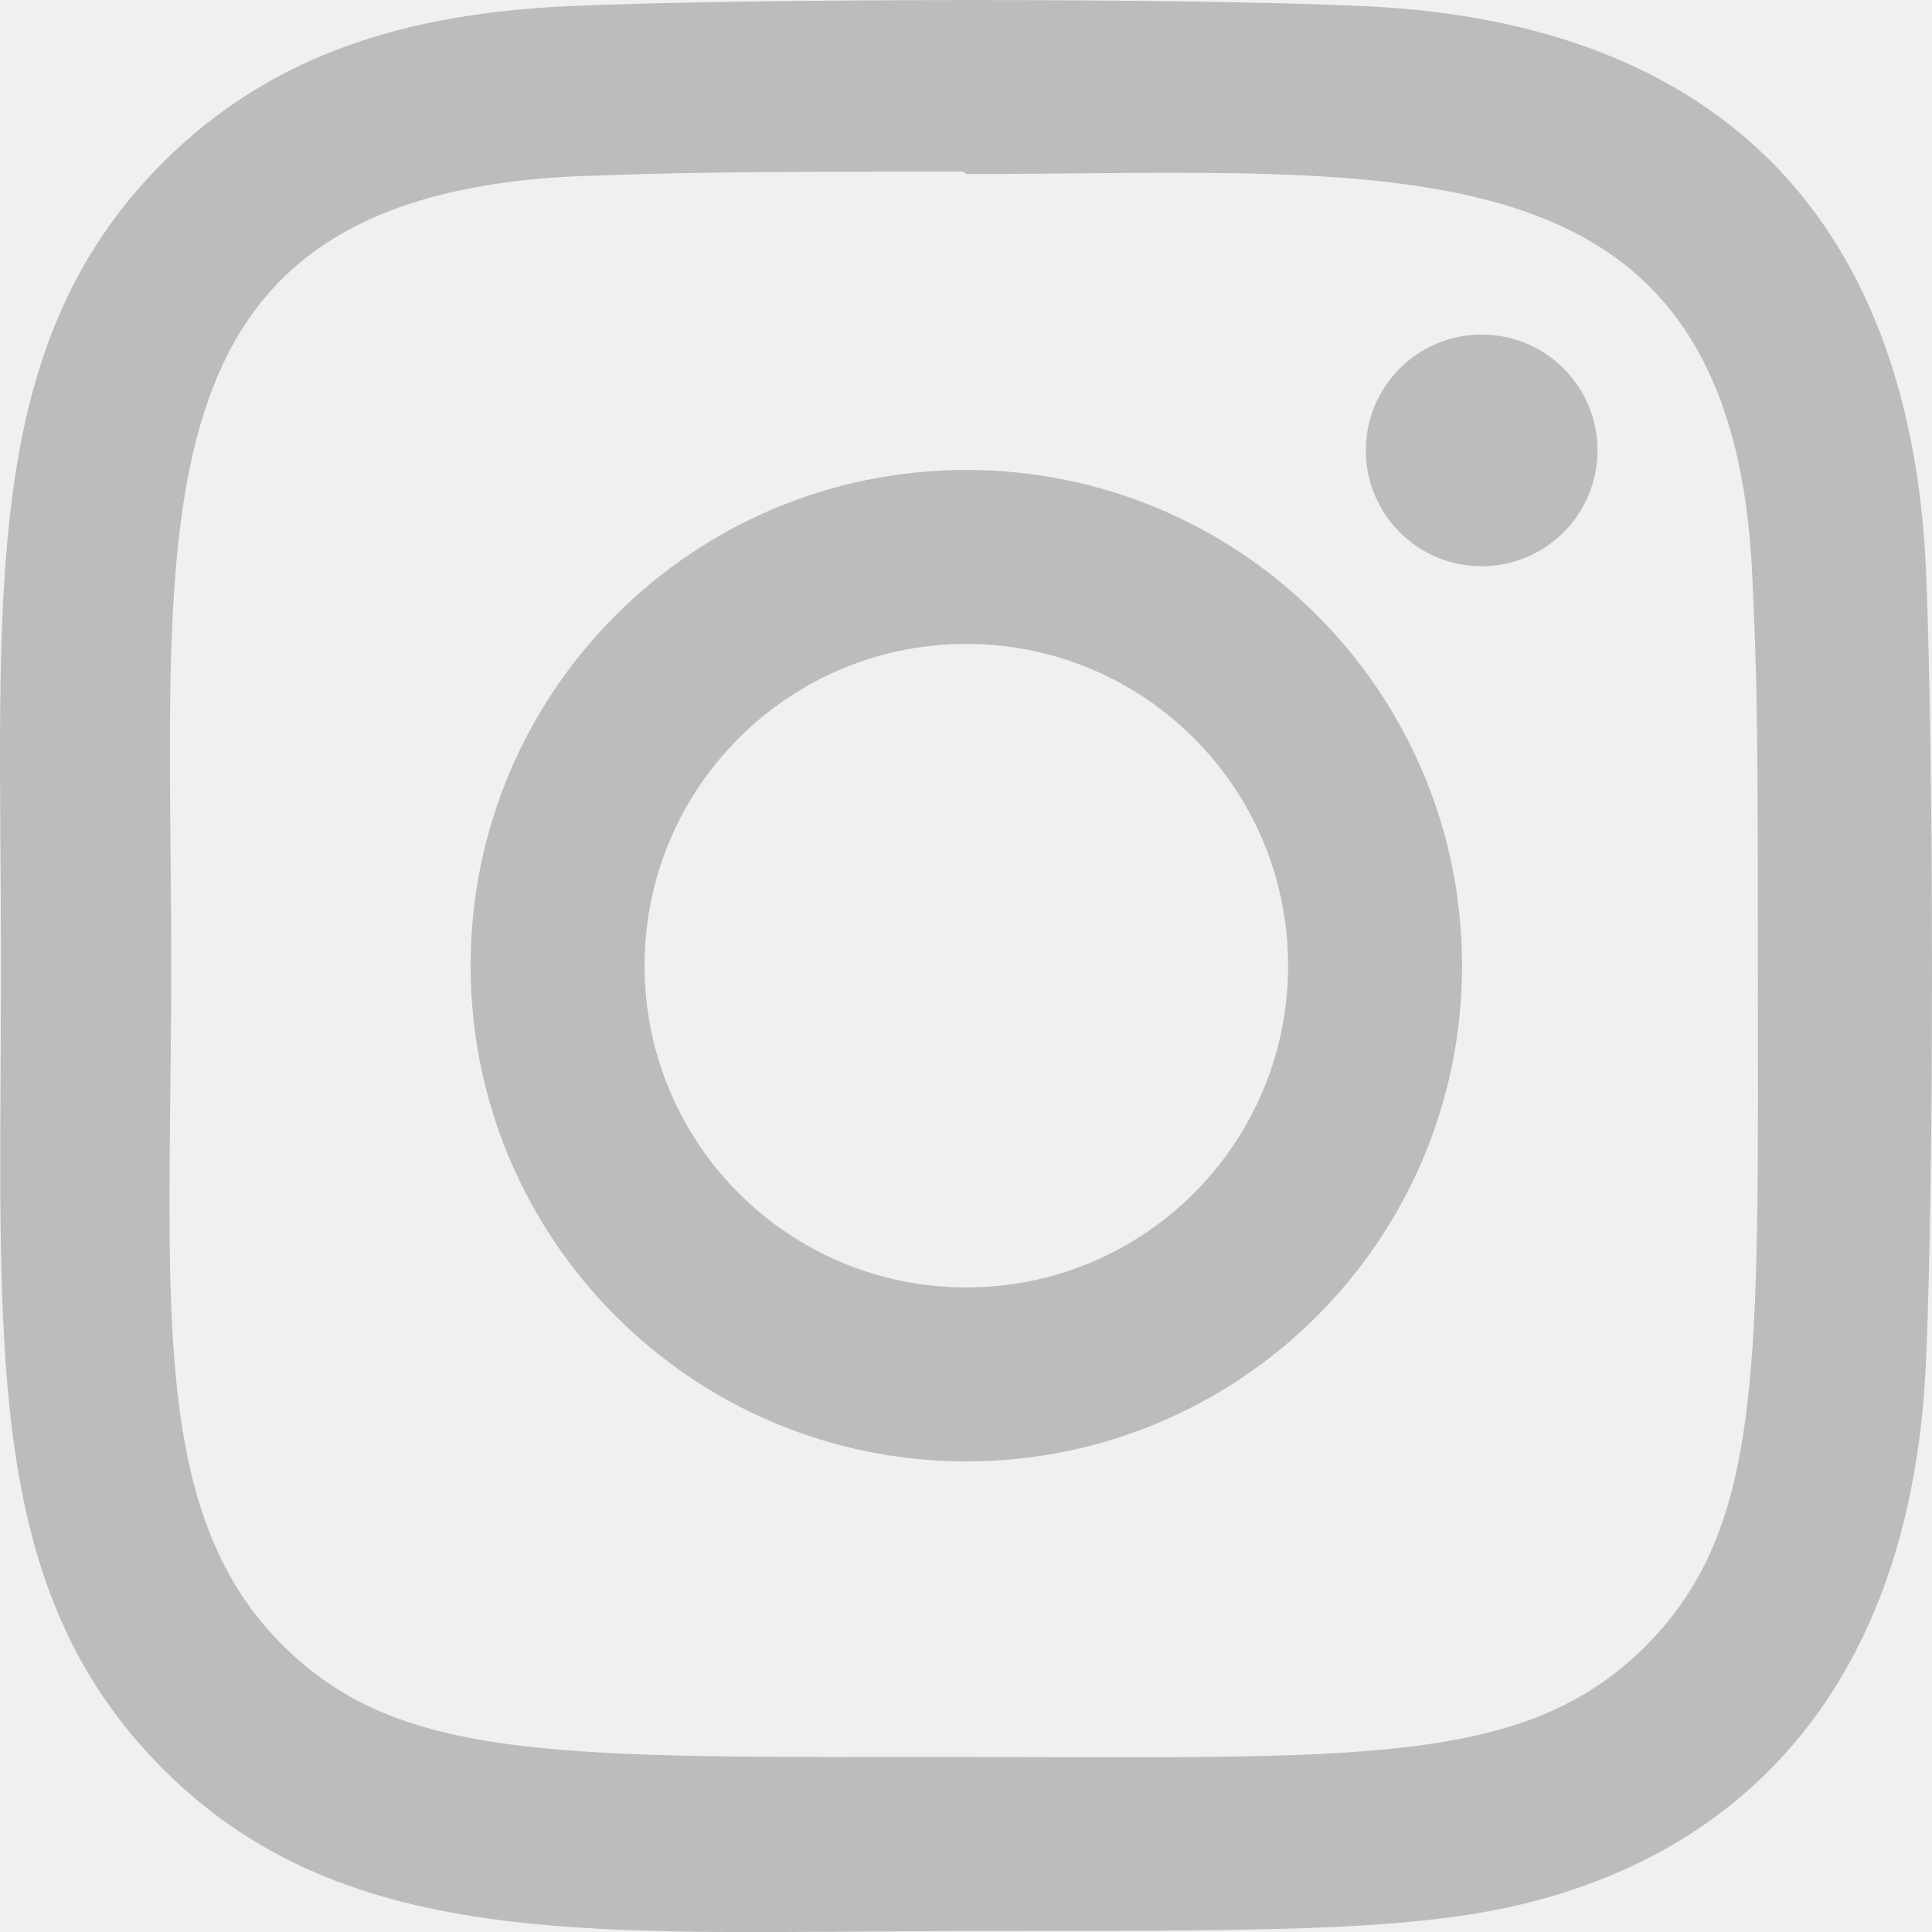
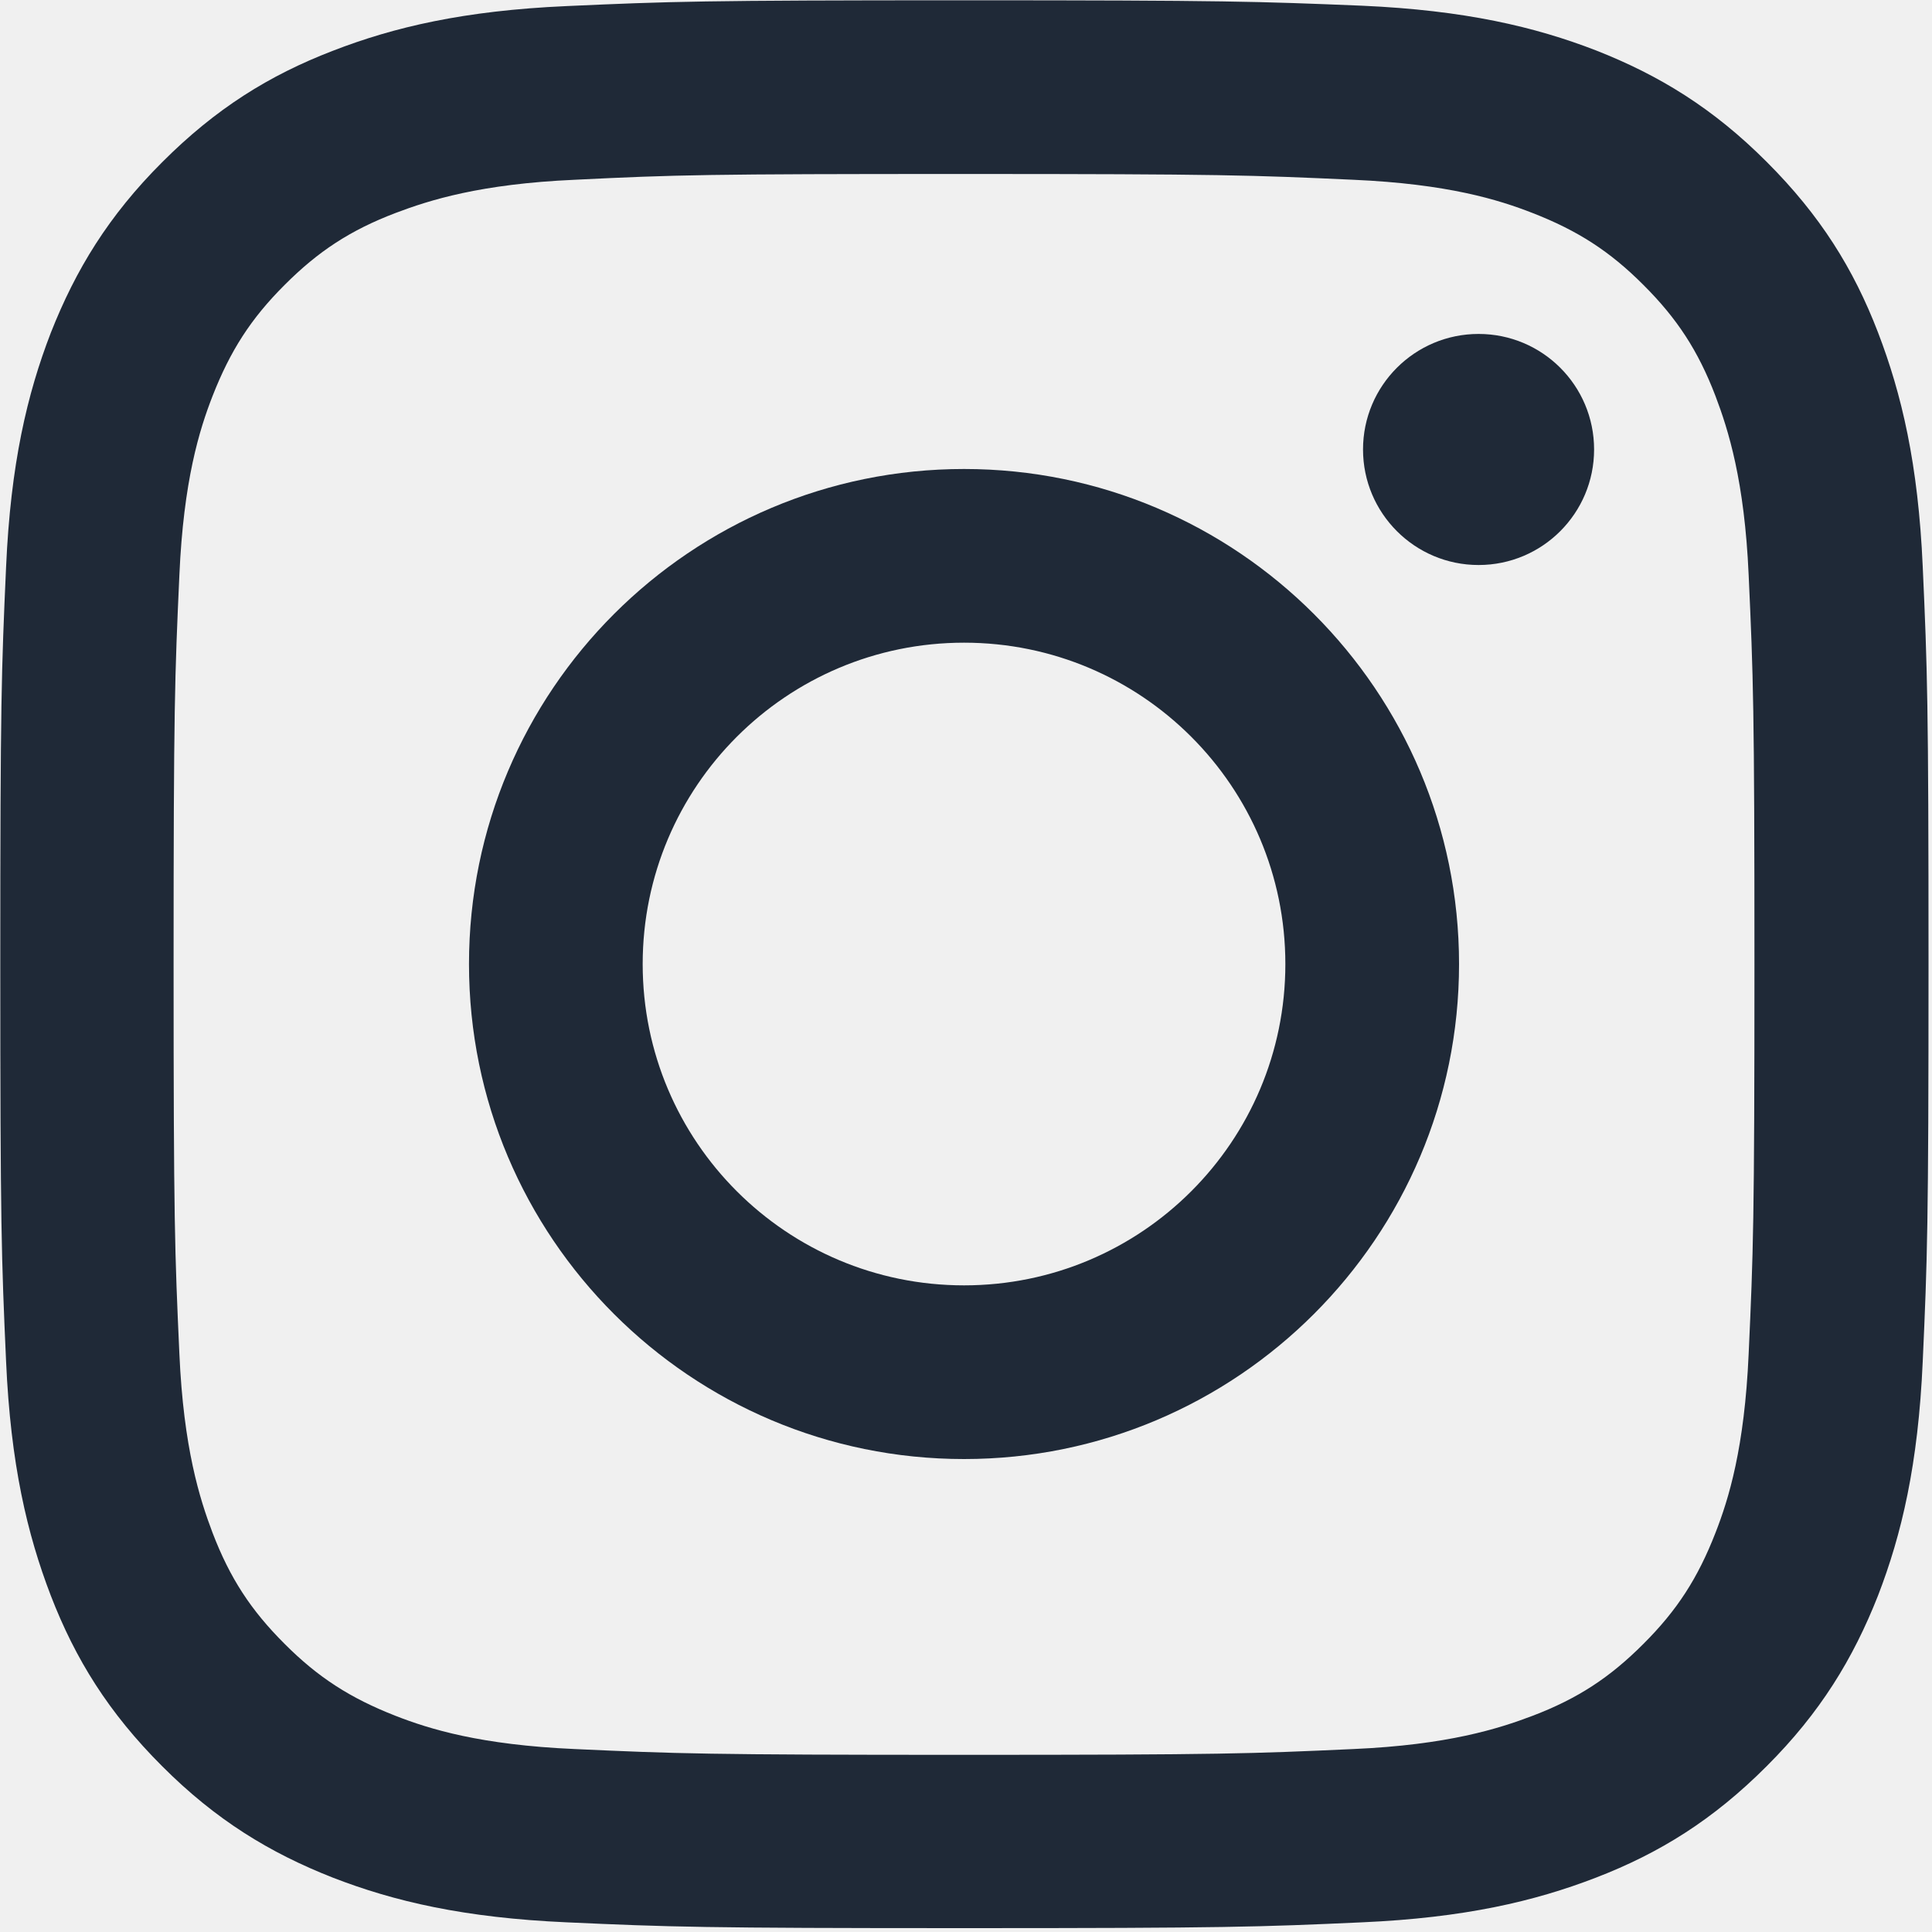
- <svg xmlns="http://www.w3.org/2000/svg" width="24" height="24" viewBox="0 0 24 24" fill="none">
-   <g clip-path="url(#clip0_17_72)">
-     <path d="M12.004 5.838C8.601 5.838 5.846 8.596 5.846 11.996C5.846 15.399 8.604 18.154 12.004 18.154C15.407 18.154 18.162 15.396 18.162 11.996C18.162 8.593 15.404 5.838 12.004 5.838ZM12.004 15.993C9.795 15.993 8.007 14.204 8.007 11.996C8.007 9.788 9.796 7.999 12.004 7.999C14.212 7.999 16.001 9.788 16.001 11.996C16.002 14.204 14.213 15.993 12.004 15.993Z" fill="#BCBCBC" />
-     <path d="M16.948 0.076C14.74 -0.027 9.271 -0.022 7.061 0.076C5.119 0.167 3.406 0.636 2.025 2.017C-0.283 4.325 0.012 7.435 0.012 11.996C0.012 16.664 -0.248 19.702 2.025 21.975C4.342 24.291 7.497 23.988 12.004 23.988C16.628 23.988 18.224 23.991 19.859 23.358C22.082 22.495 23.76 20.508 23.924 16.939C24.028 14.73 24.022 9.262 23.924 7.052C23.726 2.839 21.465 0.284 16.948 0.076ZM20.443 20.448C18.93 21.961 16.831 21.826 11.975 21.826C6.975 21.826 4.97 21.9 3.507 20.433C1.822 18.756 2.127 16.063 2.127 11.98C2.127 6.455 1.56 2.476 7.105 2.192C8.379 2.147 8.754 2.132 11.961 2.132L12.006 2.162C17.335 2.162 21.516 1.604 21.767 7.148C21.824 8.413 21.837 8.793 21.837 11.995C21.836 16.937 21.93 18.954 20.443 20.448Z" fill="#BCBCBC" />
-     <path d="M18.406 7.034C19.201 7.034 19.845 6.389 19.845 5.595C19.845 4.8 19.201 4.156 18.406 4.156C17.611 4.156 16.967 4.8 16.967 5.595C16.967 6.389 17.611 7.034 18.406 7.034Z" fill="#BCBCBC" />
+ <svg xmlns="http://www.w3.org/2000/svg" width="20" height="20" viewBox="0 0 20 20" fill="none">
+   <g clip-path="url(#clip0_2525_19)">
+     <path d="M9.98 1.801C12.645 1.801 12.958 1.813 14.011 1.861C14.986 1.904 15.512 2.067 15.865 2.205C16.332 2.387 16.665 2.601 17.013 2.95C17.362 3.298 17.579 3.631 17.758 4.098C17.892 4.451 18.059 4.978 18.102 5.952C18.15 7.005 18.162 7.318 18.162 9.983C18.162 12.649 18.15 12.962 18.102 14.015C18.059 14.989 17.896 15.516 17.758 15.869C17.576 16.336 17.362 16.669 17.013 17.017C16.665 17.366 16.332 17.584 15.865 17.762C15.512 17.896 14.986 18.063 14.011 18.106C12.958 18.154 12.645 18.166 9.98 18.166C7.314 18.166 7.001 18.154 5.948 18.106C4.974 18.063 4.447 17.9 4.094 17.762C3.627 17.579 3.294 17.366 2.946 17.017C2.597 16.669 2.38 16.336 2.201 15.869C2.067 15.516 1.9 14.989 1.857 14.015C1.809 12.962 1.797 12.649 1.797 9.983C1.797 7.318 1.809 7.005 1.857 5.952C1.9 4.978 2.063 4.451 2.201 4.098C2.384 3.631 2.597 3.298 2.946 2.95C3.294 2.601 3.627 2.383 4.094 2.205C4.447 2.071 4.974 1.904 5.948 1.861C7.001 1.809 7.314 1.801 9.98 1.801ZM9.98 0.003C7.271 0.003 6.93 0.015 5.865 0.063C4.803 0.11 4.079 0.28 3.445 0.526C2.787 0.779 2.233 1.124 1.679 1.679C1.124 2.233 0.784 2.791 0.526 3.445C0.281 4.079 0.11 4.803 0.063 5.869C0.015 6.93 0.003 7.271 0.003 9.979C0.003 12.688 0.015 13.029 0.063 14.094C0.11 15.156 0.281 15.88 0.526 16.518C0.78 17.175 1.124 17.73 1.679 18.284C2.233 18.839 2.791 19.18 3.445 19.437C4.079 19.683 4.803 19.853 5.869 19.9C6.934 19.948 7.271 19.96 9.984 19.96C12.696 19.96 13.033 19.948 14.098 19.9C15.16 19.853 15.884 19.683 16.522 19.437C17.18 19.183 17.734 18.839 18.288 18.284C18.843 17.73 19.183 17.172 19.441 16.518C19.686 15.884 19.857 15.16 19.904 14.094C19.952 13.029 19.964 12.692 19.964 9.979C19.964 7.267 19.952 6.93 19.904 5.865C19.857 4.803 19.686 4.079 19.441 3.441C19.188 2.783 18.843 2.229 18.288 1.675C17.734 1.12 17.176 0.779 16.522 0.522C15.889 0.277 15.164 0.106 14.098 0.059C13.029 0.015 12.688 0.003 9.98 0.003Z" fill="#1F2937" />
+     <path d="M9.98 4.855C7.152 4.855 4.855 7.148 4.855 9.98C4.855 12.811 7.152 15.104 9.98 15.104C12.807 15.104 15.104 12.807 15.104 9.98C15.104 7.152 12.807 4.855 9.98 4.855ZM9.98 13.306C8.142 13.306 6.653 11.817 6.653 9.98C6.653 8.142 8.142 6.653 9.98 6.653C11.817 6.653 13.306 8.142 13.306 9.98C13.306 11.817 11.817 13.306 9.98 13.306Z" fill="#1F2937" />
+     <path d="M15.306 5.849C15.967 5.849 16.502 5.313 16.502 4.653C16.502 3.992 15.967 3.457 15.306 3.457C14.646 3.457 14.11 3.992 14.11 4.653C14.11 5.313 14.646 5.849 15.306 5.849Z" fill="#1F2937" />
  </g>
  <defs>
-     <clipPath id="clip0_17_72">
-       <rect width="24" height="24" fill="white" />
+     <clipPath id="clip0_2525_19">
+       <rect width="20" height="20" fill="white" />
    </clipPath>
  </defs>
</svg>
